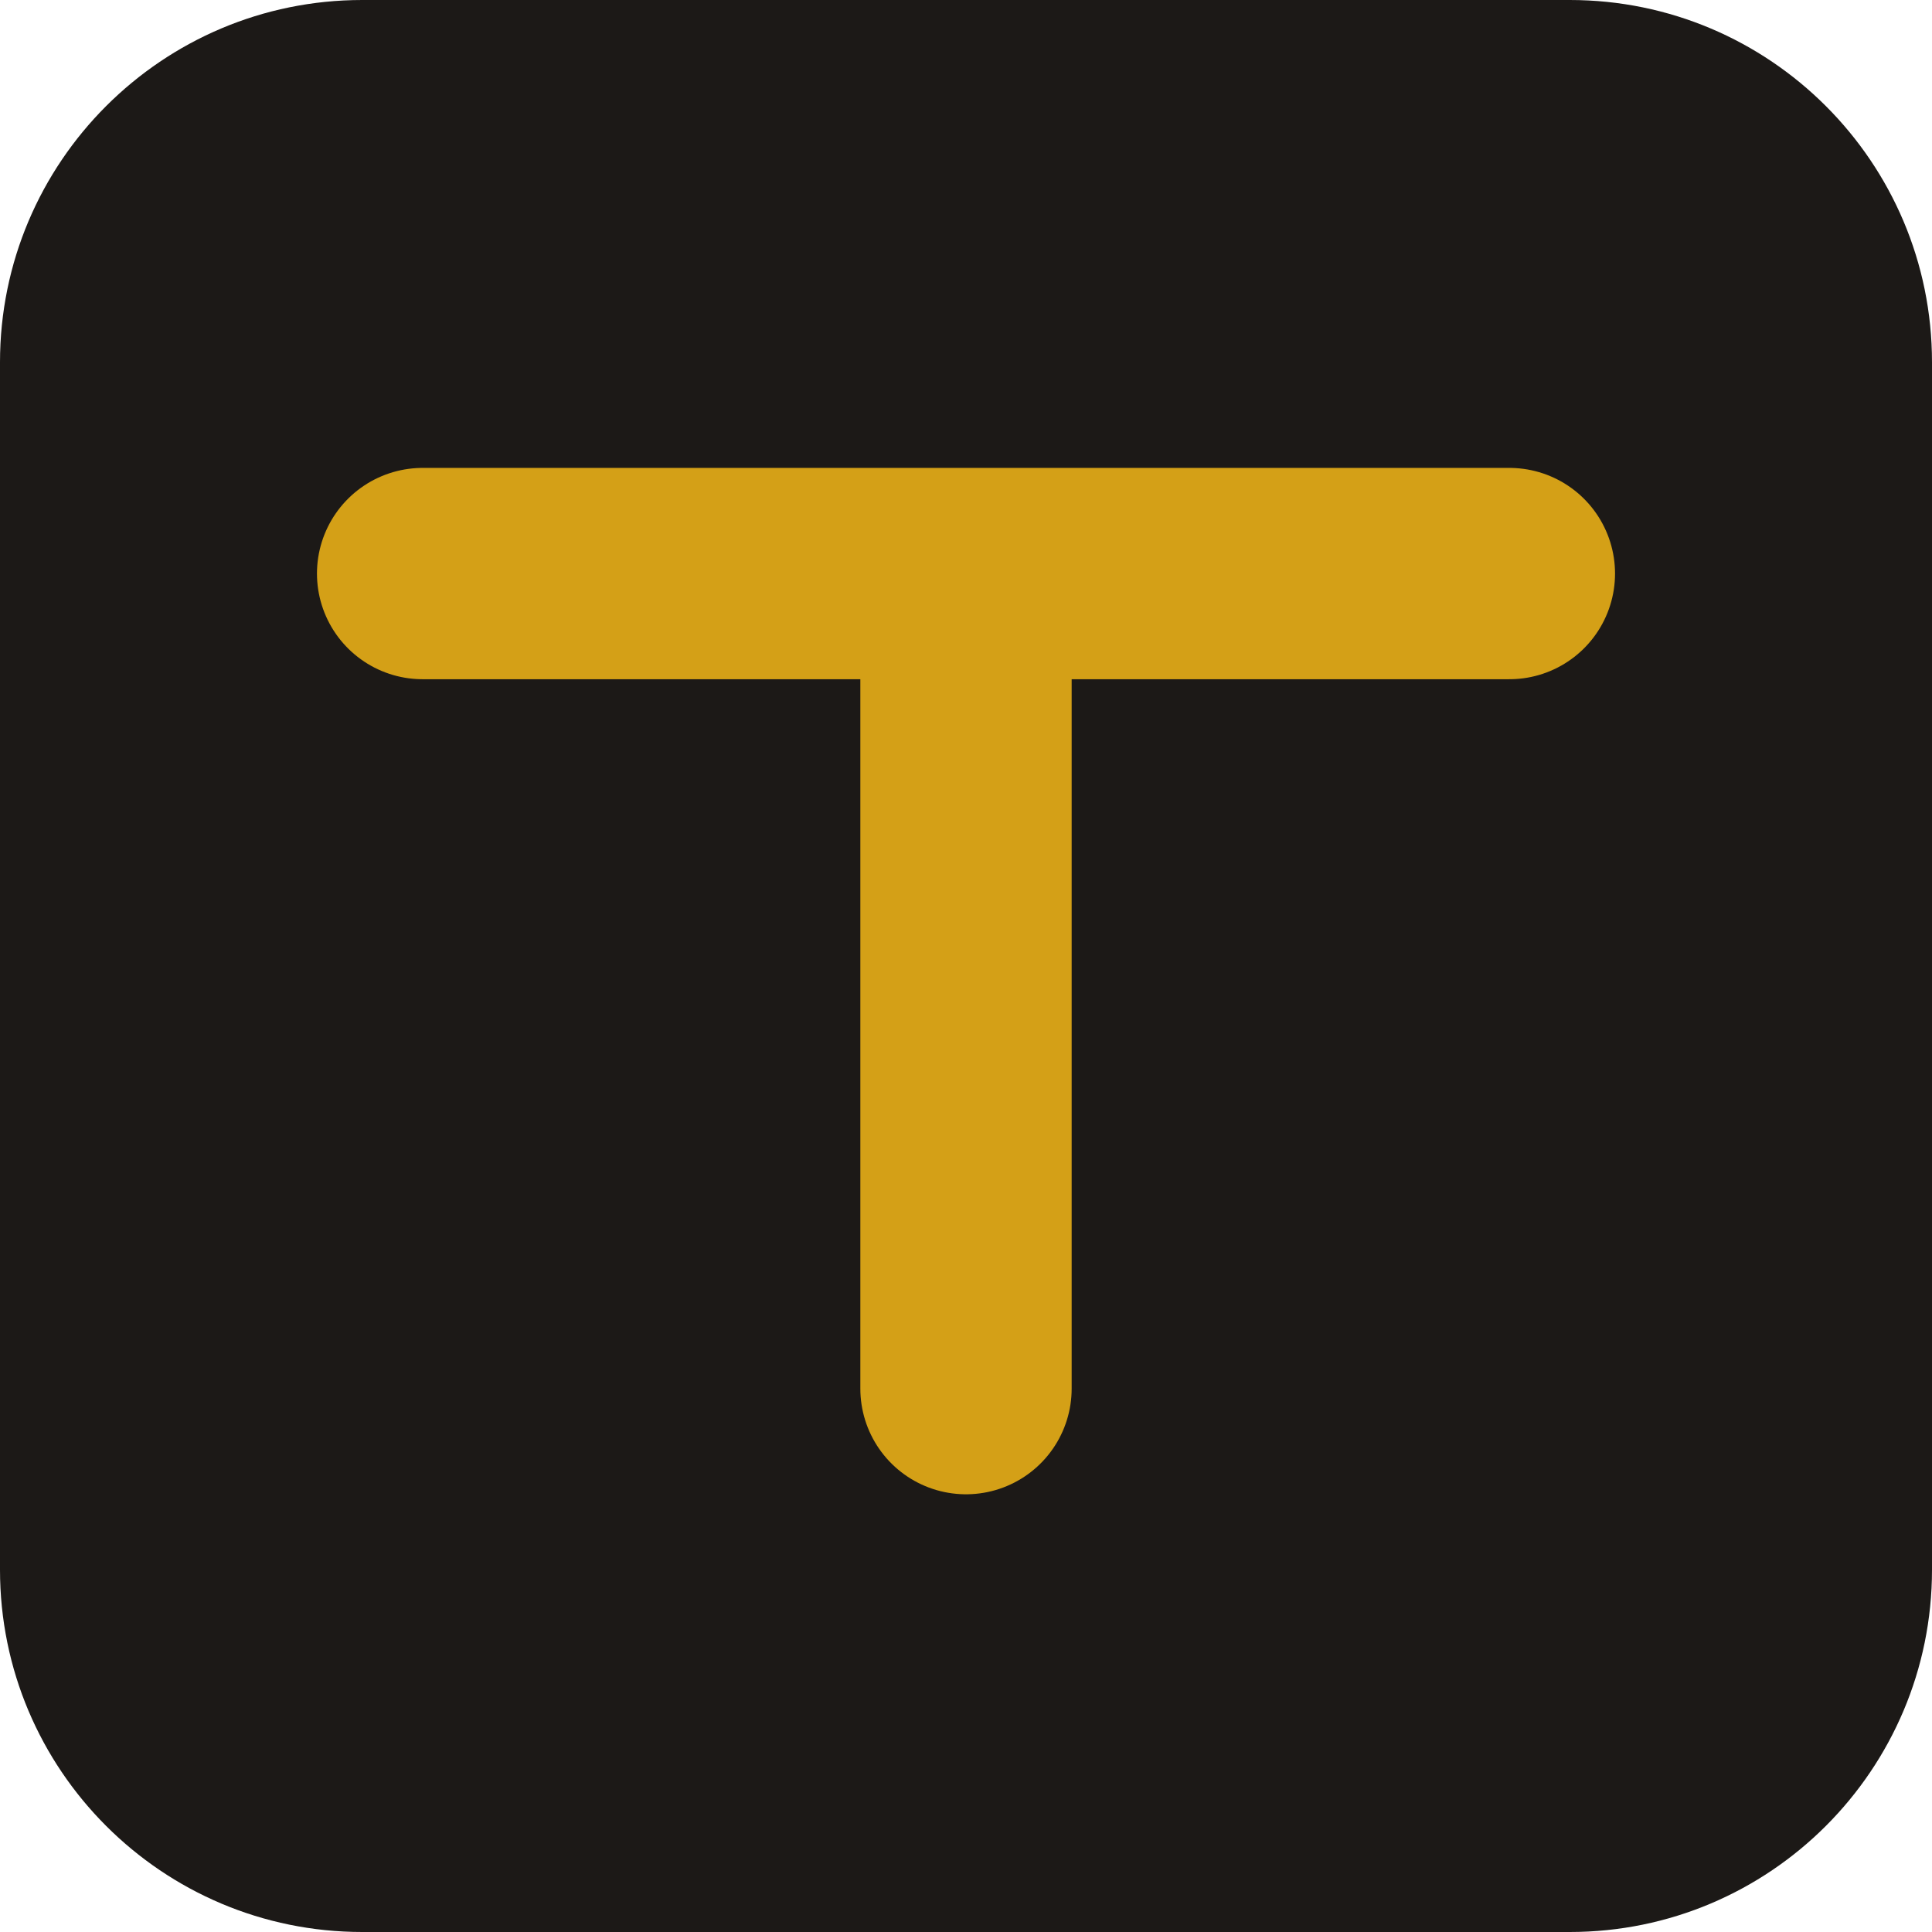
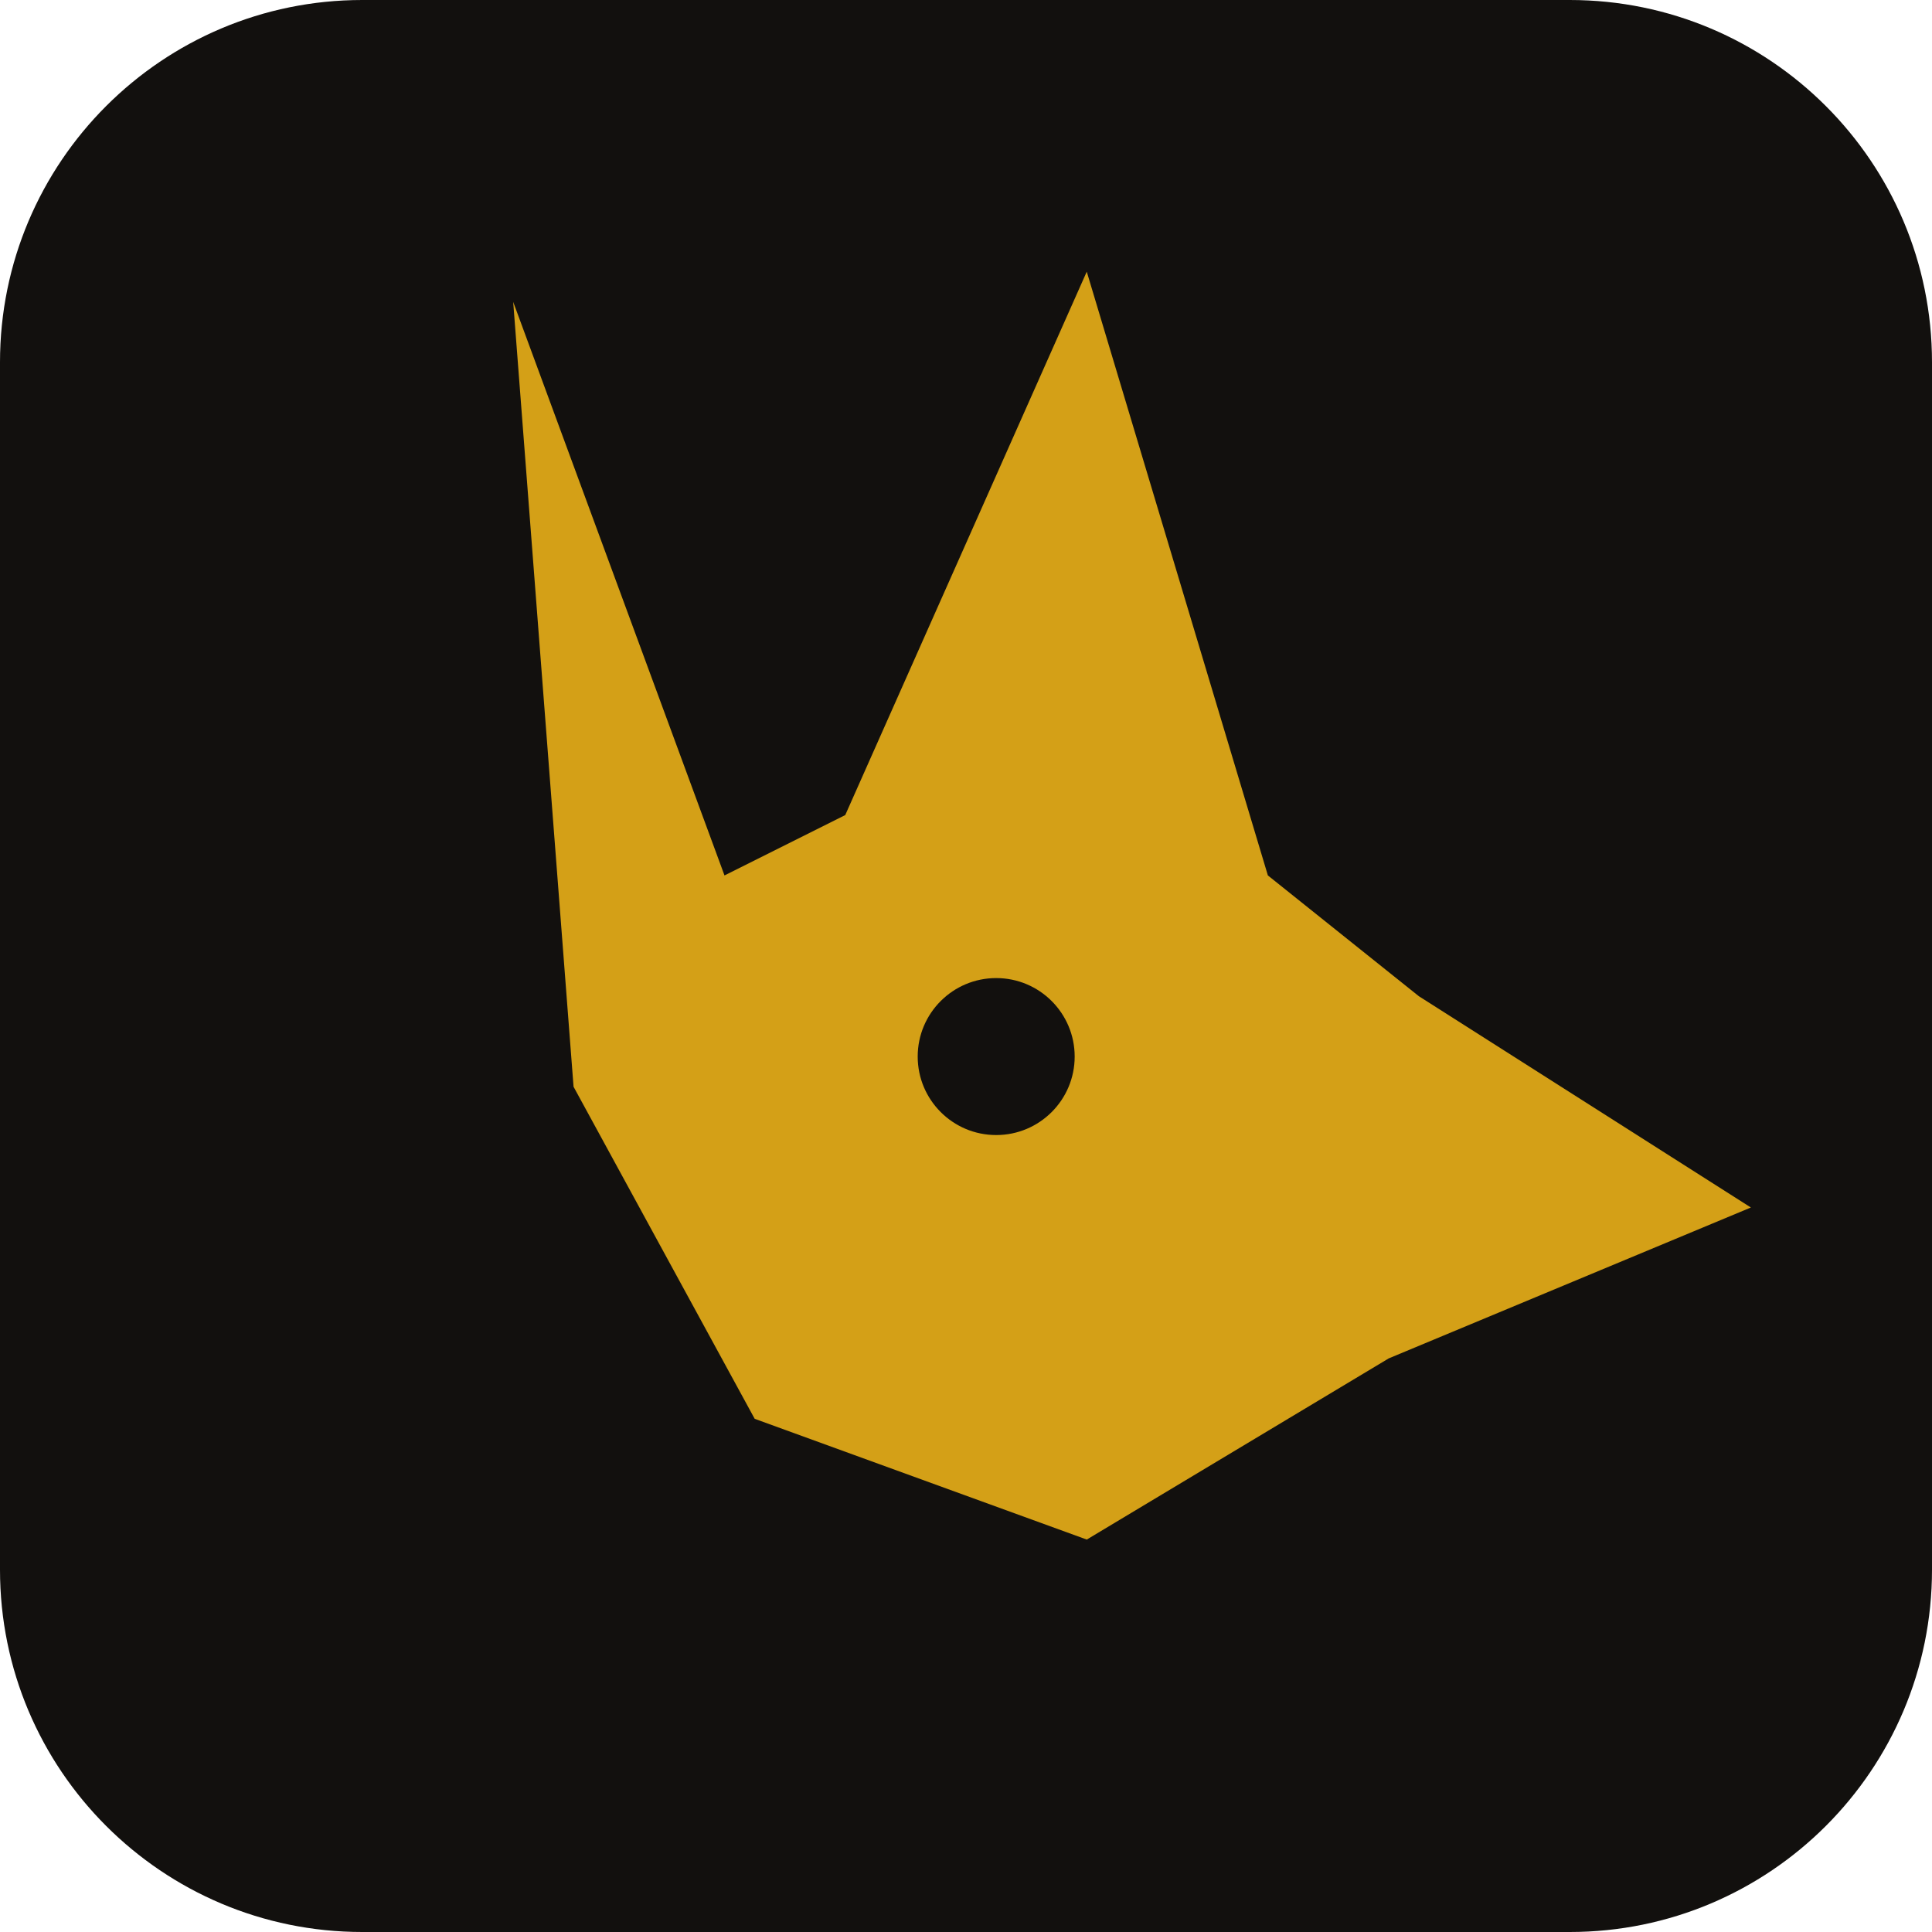
- <svg xmlns="http://www.w3.org/2000/svg" viewBox="0 0 32 32" role="img" aria-label="Tyran">
-   <rect width="32" height="32" rx="6" fill="#1c1917" />
-   <path d="M7 9.5h18M16 9.5V23" stroke="#d4a017" stroke-width="3.5" stroke-linecap="round" />
+ <svg xmlns="http://www.w3.org/2000/svg" viewBox="0 0 64 64" role="img" aria-label="Tyran">
+   <rect width="64" height="64" rx="12" fill="#12100e" />
+   <path d="M17 10 L24 29 L28 27 L36 9 L42 29 L47 33 L58 40 L46 45 L36 51 L25 47 L19 36 Z" fill="#d4a017" />
+   <circle cx="33" cy="35" r="2.6" fill="#12100e" />
</svg>
